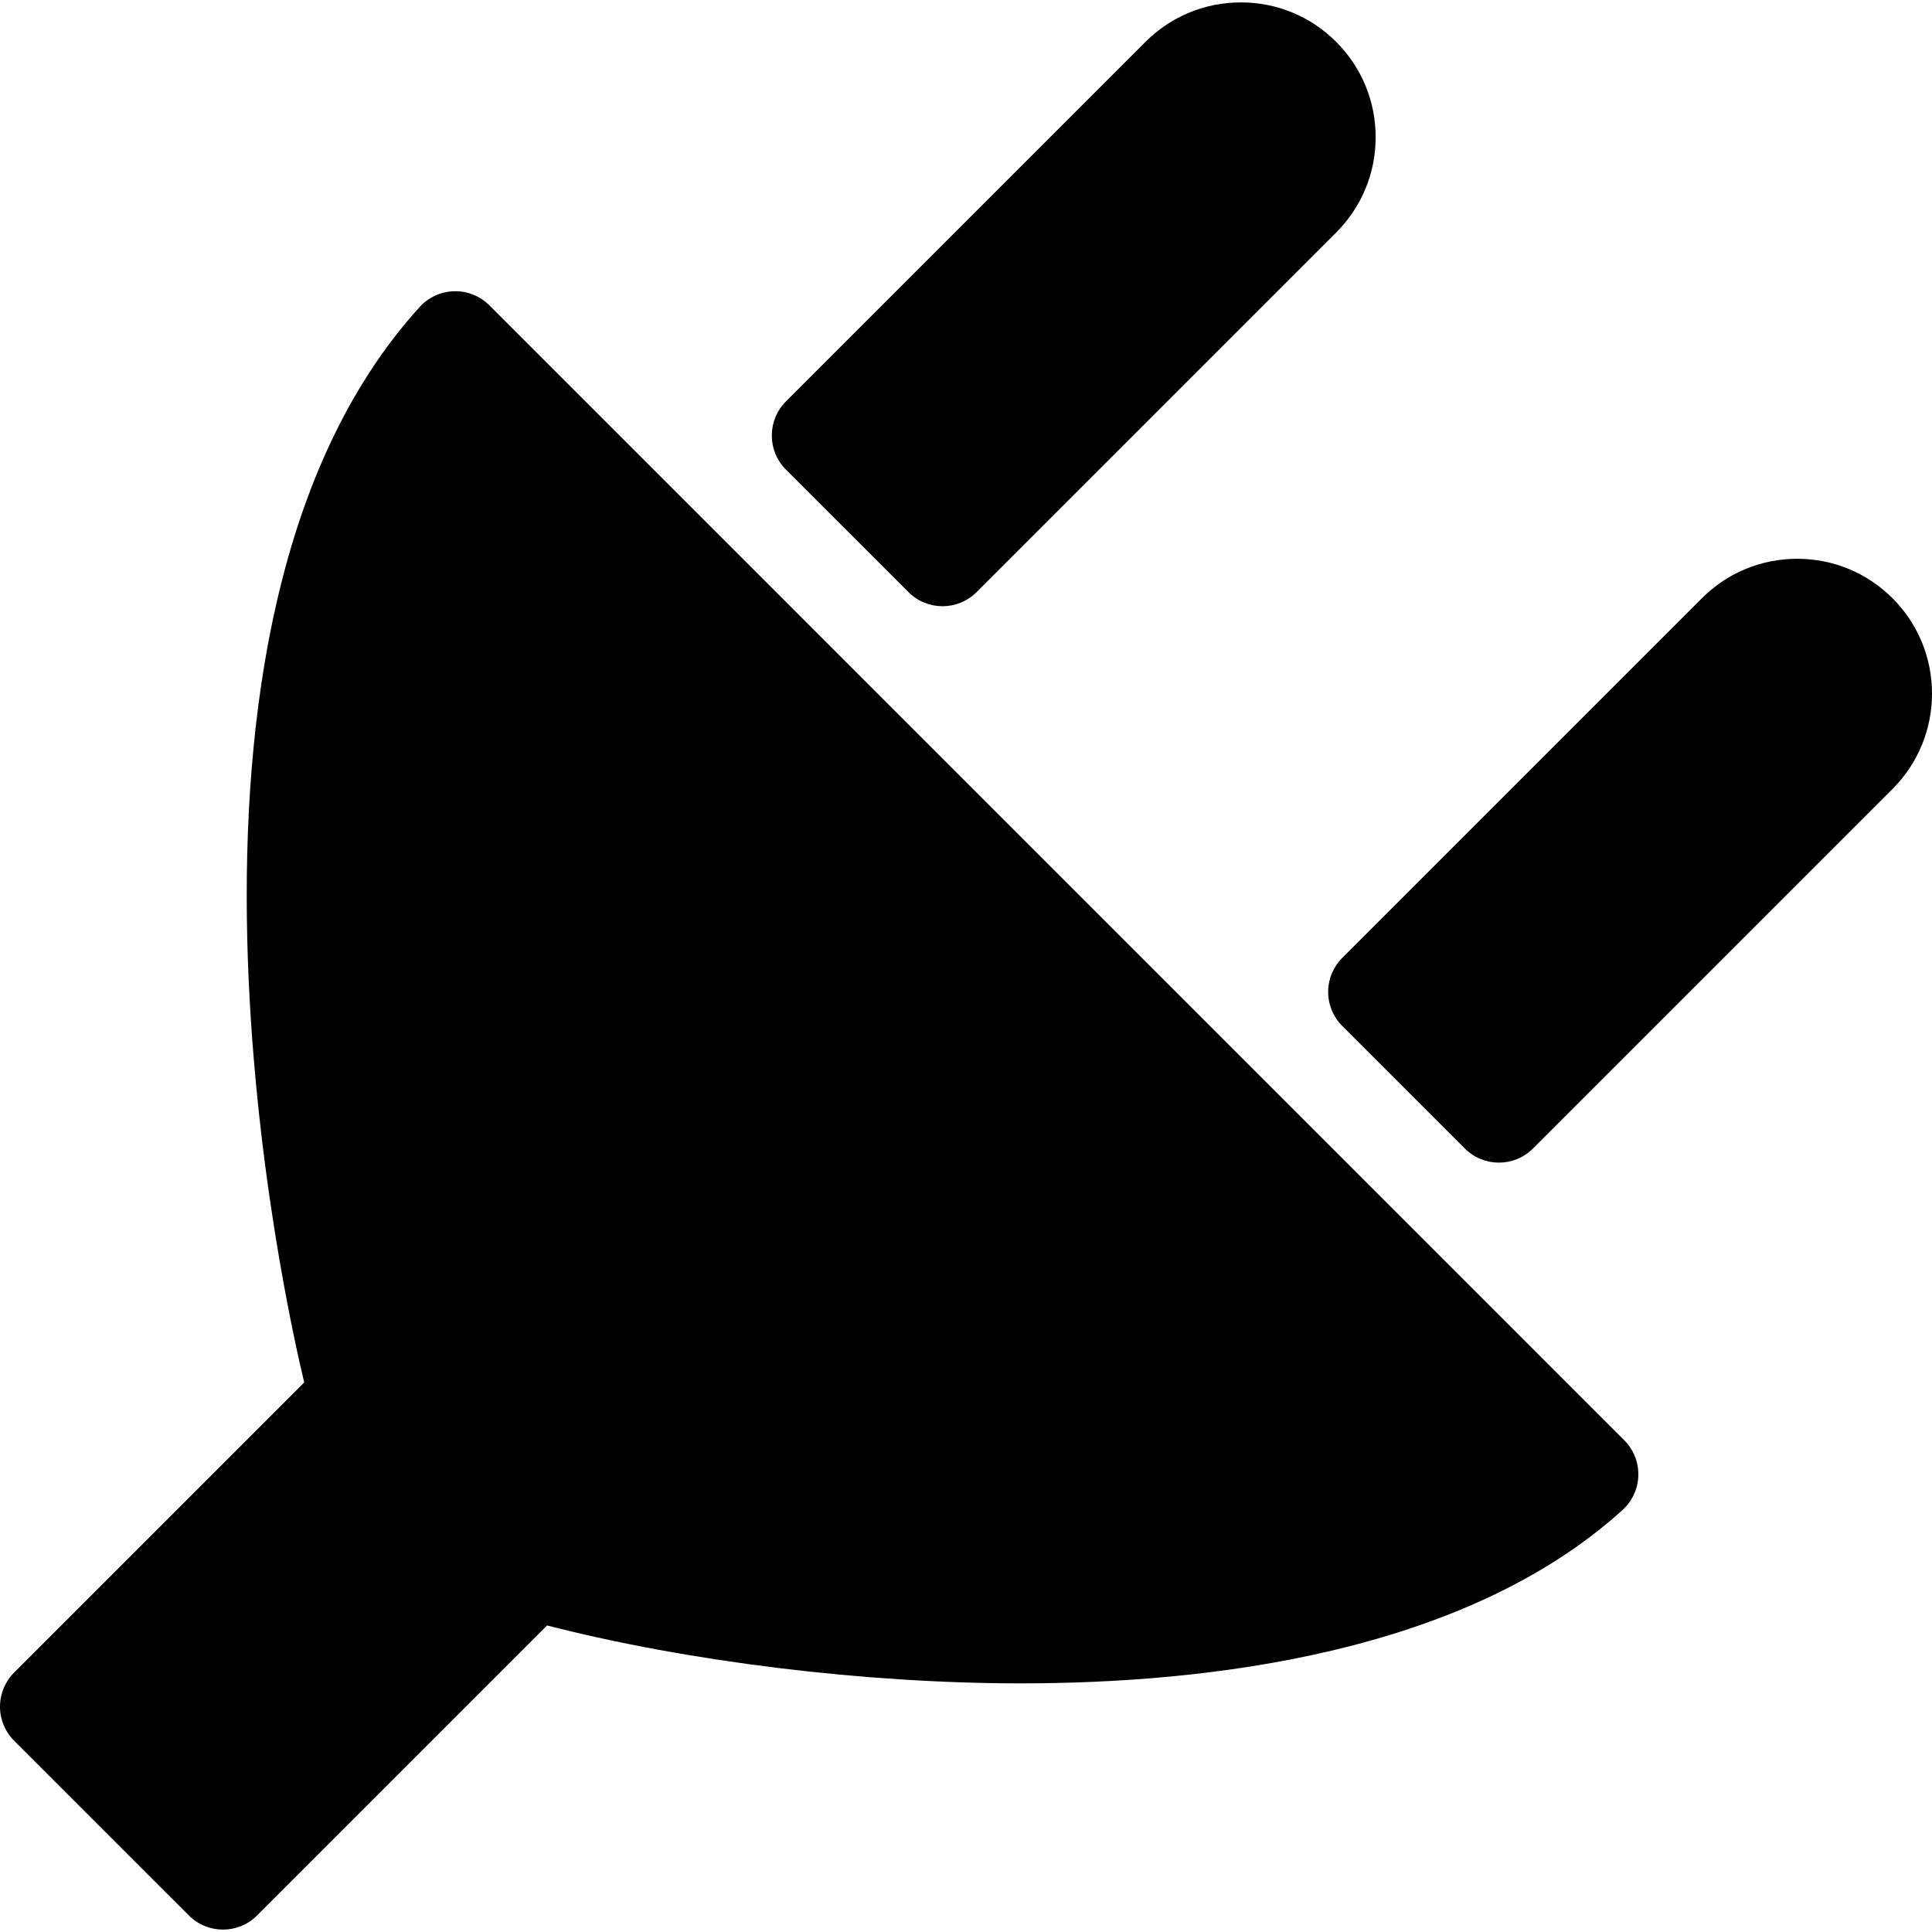
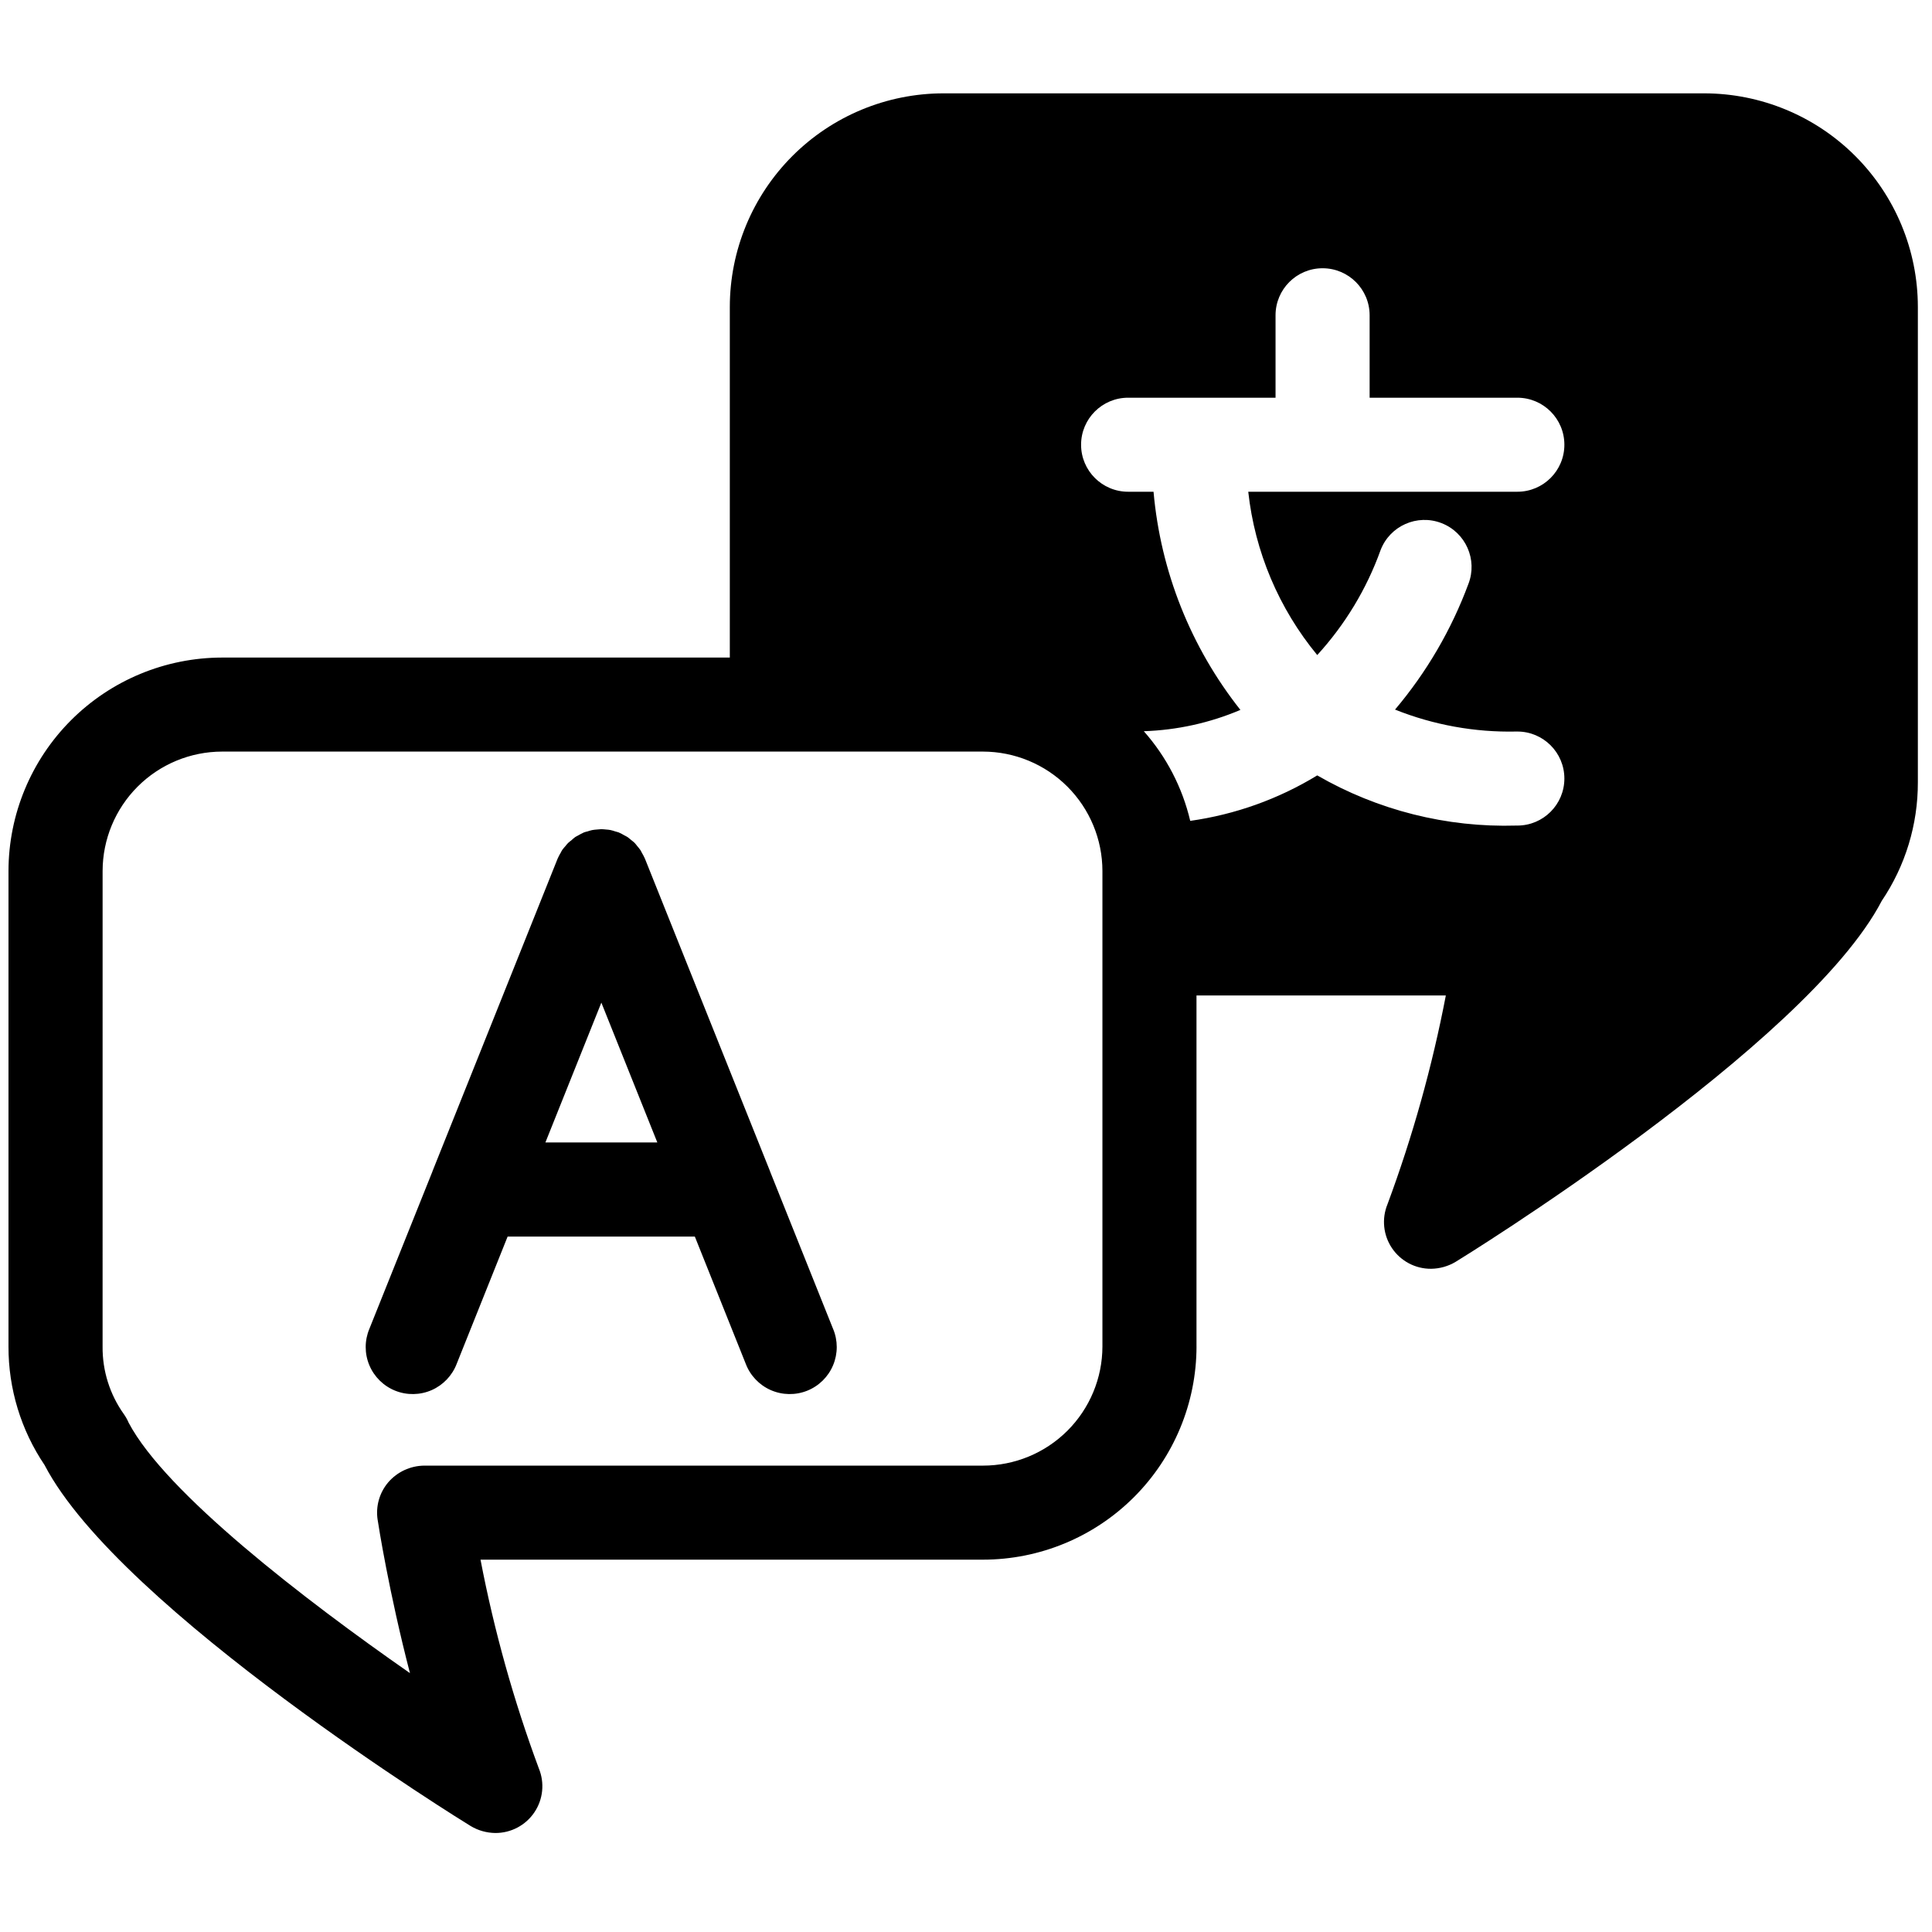
- <svg xmlns="http://www.w3.org/2000/svg" version="1.1" id="Capa_1" x="0px" y="0px" width="99.012px" height="99.012px" viewBox="0 0 99.012 99.012" style="enable-background:new 0 0 99.012 99.012;" xml:space="preserve">
-   <g>
-     <g>
-       <path d="M25.08,15.648c-0.478-0.478-1.135-0.742-1.805-0.723c-0.675,0.017-1.314,0.309-1.768,0.808    c-14.829,16.325-6.762,51.623-5.916,55.115L0.723,85.717C0.26,86.18,0,86.808,0,87.463c0,0.654,0.26,1.283,0.723,1.746    l8.958,8.957c0.482,0.48,1.114,0.723,1.746,0.723c0.631,0,1.264-0.24,1.745-0.723l14.865-14.864    c7.237,1.859,16.289,2.968,24.28,2.968c9.599,0,22.739-1.543,30.836-8.886c0.5-0.454,0.793-1.093,0.809-1.769    c0.018-0.676-0.245-1.328-0.723-1.805L25.08,15.648z" />
-       <path d="M46.557,30.345c0.482,0.482,1.114,0.723,1.746,0.723c0.632,0,1.264-0.241,1.746-0.724l18.428-18.428    c1.305-1.305,2.023-3.04,2.023-4.885c0-1.846-0.719-3.582-2.023-4.886c-1.305-1.305-3.039-2.022-4.885-2.022    c-1.845,0-3.581,0.718-4.887,2.022L40.277,20.574c-0.964,0.964-0.964,2.527,0,3.492L46.557,30.345z" />
-       <path d="M96.99,30.661c-1.305-1.305-3.039-2.024-4.885-2.024c-1.847,0-3.582,0.718-4.886,2.023L68.79,49.089    c-0.464,0.463-0.724,1.091-0.724,1.746s0.26,1.282,0.724,1.746l6.28,6.278c0.481,0.482,1.113,0.724,1.746,0.724    c0.631,0,1.264-0.241,1.746-0.724l18.43-18.429C99.686,37.735,99.686,33.353,96.99,30.661z" />
-     </g>
-   </g>
-   <g>
- </g>
-   <g>
- </g>
-   <g>
- </g>
-   <g>
- </g>
-   <g>
- </g>
-   <g>
- </g>
-   <g>
- </g>
-   <g>
- </g>
-   <g>
- </g>
-   <g>
- </g>
-   <g>
- </g>
-   <g>
- </g>
-   <g>
- </g>
-   <g>
- </g>
-   <g>
- </g>
+ <svg xmlns="http://www.w3.org/2000/svg" width="683" height="683" viewBox="0 0 683 683" fill="none">
+   <path d="M78.5 232.46H258.003V108.467C258.029 88.457 265.989 69.282 280.147 55.131C294.297 40.98 313.492 33.024 333.505 33H602.498C622.511 33.026 641.706 40.981 655.856 55.131C670.015 69.281 677.976 88.457 678 108.467V276.561C678.034 291.484 673.598 306.073 665.251 318.445C638.644 369.641 515.904 445.325 514.571 446.097C511.957 447.661 508.974 448.503 505.922 448.538C500.386 448.581 495.194 445.84 492.099 441.252C488.996 436.664 488.403 430.83 490.509 425.71C499.415 401.723 506.309 377.039 511.132 351.917H422.983V476.022H422.991C422.965 496.014 414.997 515.183 400.839 529.308C386.68 543.441 367.494 551.37 347.48 551.37H169.868C174.69 576.501 181.585 601.183 190.491 625.172C192.597 630.292 192.004 636.126 188.901 640.714C185.806 645.302 180.614 648.034 175.077 648C172.026 647.957 169.043 647.123 166.429 645.56C165.097 644.786 42.364 569.103 15.749 517.907C7.402 505.535 2.966 490.946 3 476.023V307.92C3.026 287.919 10.986 268.735 25.137 254.593C39.296 240.443 58.482 232.486 78.504 232.462L78.5 232.46ZM465.671 274.119C487.042 286.457 511.421 292.591 536.076 291.852H536.411C545.592 291.852 553.037 284.412 553.037 275.228C553.037 266.052 545.592 258.612 536.411 258.612H536.076C521.402 258.938 506.804 256.301 493.171 250.854C504.329 237.657 513.106 222.622 519.115 206.418C522.416 197.853 518.152 188.23 509.582 184.923C501.002 181.615 491.374 185.885 488.073 194.45C483.139 208.188 475.522 220.8 465.67 231.575C452.087 215.113 443.612 195.053 441.282 173.84H536.412C545.593 173.84 553.038 166.399 553.038 157.224C553.038 148.039 545.593 140.599 536.412 140.599H484.189V111.456C484.189 102.272 476.744 94.832 467.555 94.832C458.374 94.832 450.929 102.272 450.929 111.456V140.599H398.816C389.635 140.599 382.182 148.039 382.182 157.224C382.182 166.399 389.635 173.84 398.816 173.84H407.799C410.284 201.995 420.961 228.808 438.506 250.965C427.691 255.561 416.112 258.113 404.36 258.5C412.363 267.547 418.002 278.432 420.77 290.194C436.674 287.951 451.96 282.488 465.671 274.119ZM36.268 476.021C36.182 484.595 38.822 492.972 43.808 499.957C44.469 500.885 45.028 501.89 45.475 502.947C58.559 527.768 107.681 565.554 144.928 591.483C137.5 562.89 133.726 538.851 133.511 537.296H133.503C132.763 532.527 134.139 527.673 137.277 523.996C140.457 520.327 145.057 518.197 149.913 518.128H347.487C358.679 518.136 369.408 513.703 377.333 505.807C385.25 497.912 389.712 487.198 389.729 476.021V307.918C389.72 296.723 385.259 286.001 377.341 278.08C369.424 270.167 358.687 265.717 347.486 265.7H78.516C67.314 265.717 56.577 270.167 48.661 278.08C40.743 286.002 36.29 296.724 36.273 307.918L36.268 476.021ZM152.906 414.067V414.016L197.136 303.529L197.222 303.349C197.497 302.73 197.806 302.137 198.159 301.57C198.374 301.192 198.537 300.797 198.769 300.462C199.113 299.998 199.483 299.551 199.878 299.122C200.17 298.735 200.489 298.366 200.832 298.013C201.211 297.67 201.606 297.343 202.019 297.043C202.431 296.647 202.87 296.278 203.325 295.934C203.704 295.677 204.133 295.488 204.537 295.273L204.529 295.264C205.079 294.946 205.638 294.654 206.214 294.388L206.403 294.285C206.816 294.122 207.22 294.053 207.632 293.932L207.641 293.941C208.2 293.743 208.767 293.58 209.343 293.451C209.884 293.357 210.435 293.288 210.985 293.254C211.509 293.185 212.042 293.142 212.567 293.125C213.143 293.125 213.676 293.202 214.286 293.254C214.896 293.305 215.292 293.331 215.79 293.434H215.799C216.409 293.572 217.002 293.743 217.596 293.95C217.982 294.079 218.386 294.139 218.773 294.293L218.962 294.396L218.954 294.388C219.53 294.646 220.089 294.938 220.63 295.264C221.043 295.488 221.473 295.677 221.851 295.926C222.229 296.183 222.693 296.604 223.115 296.948C223.536 297.292 223.966 297.592 224.344 297.97C224.722 298.349 224.946 298.701 225.255 299.079C225.65 299.526 226.02 299.99 226.364 300.471C226.596 300.814 226.759 301.209 226.974 301.579C227.318 302.163 227.636 302.765 227.911 303.375L227.997 303.555L272.218 414.041V414.093L294.501 469.765H294.509C296.237 473.88 296.237 478.511 294.518 482.627C292.798 486.742 289.498 489.99 285.354 491.648C281.21 493.297 276.577 493.22 272.493 491.433C268.401 489.637 265.212 486.278 263.63 482.111L245.638 437.152H179.454L161.461 482.111C159.871 486.278 156.681 489.637 152.598 491.433C148.515 493.22 143.873 493.297 139.738 491.648C135.594 489.99 132.293 486.742 130.565 482.627C128.846 478.511 128.854 473.88 130.582 469.765L152.906 414.067ZM232.38 403.886L212.591 354.45L192.81 403.886H232.38Z" fill="black" />
</svg>
